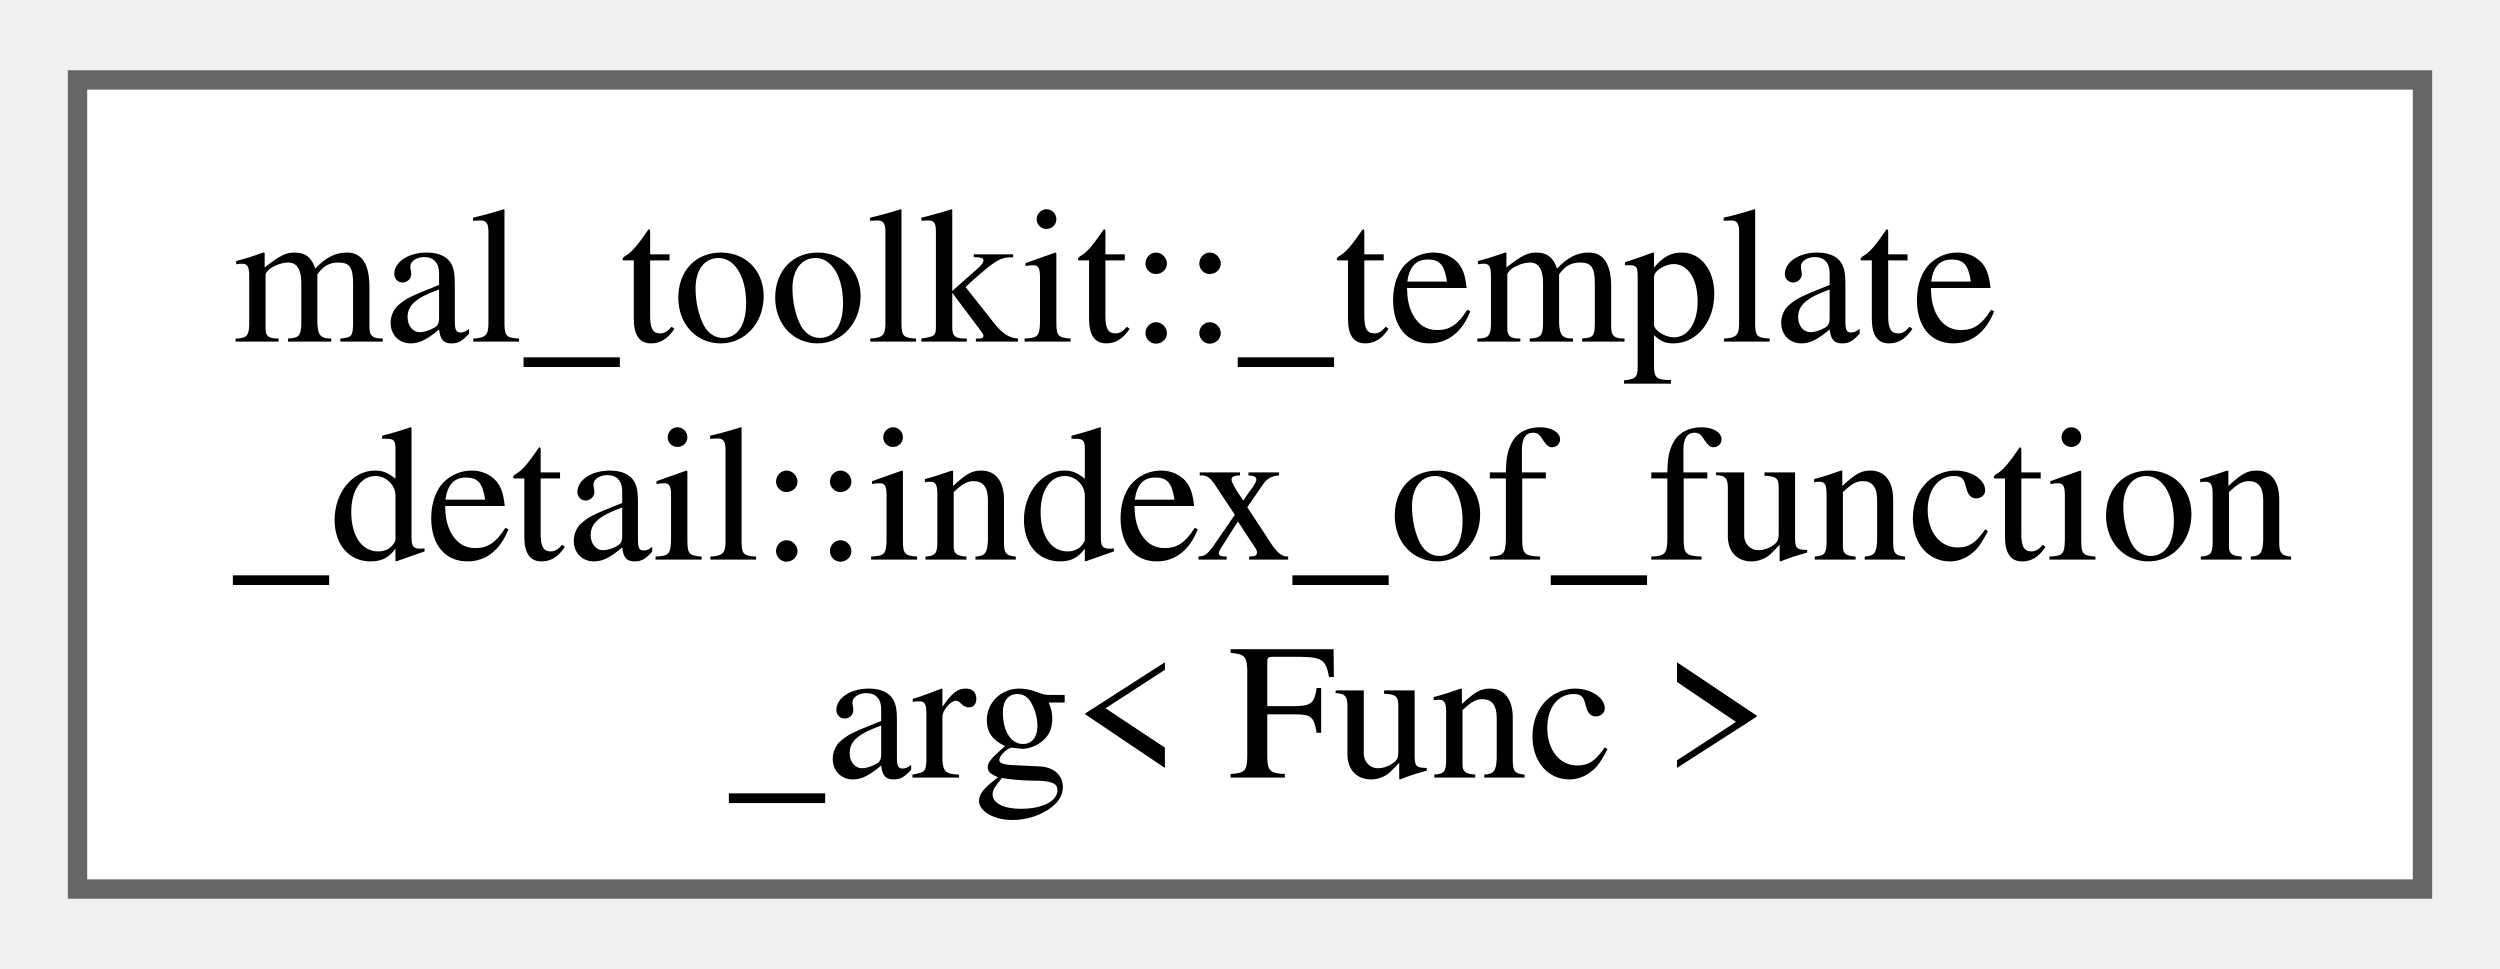
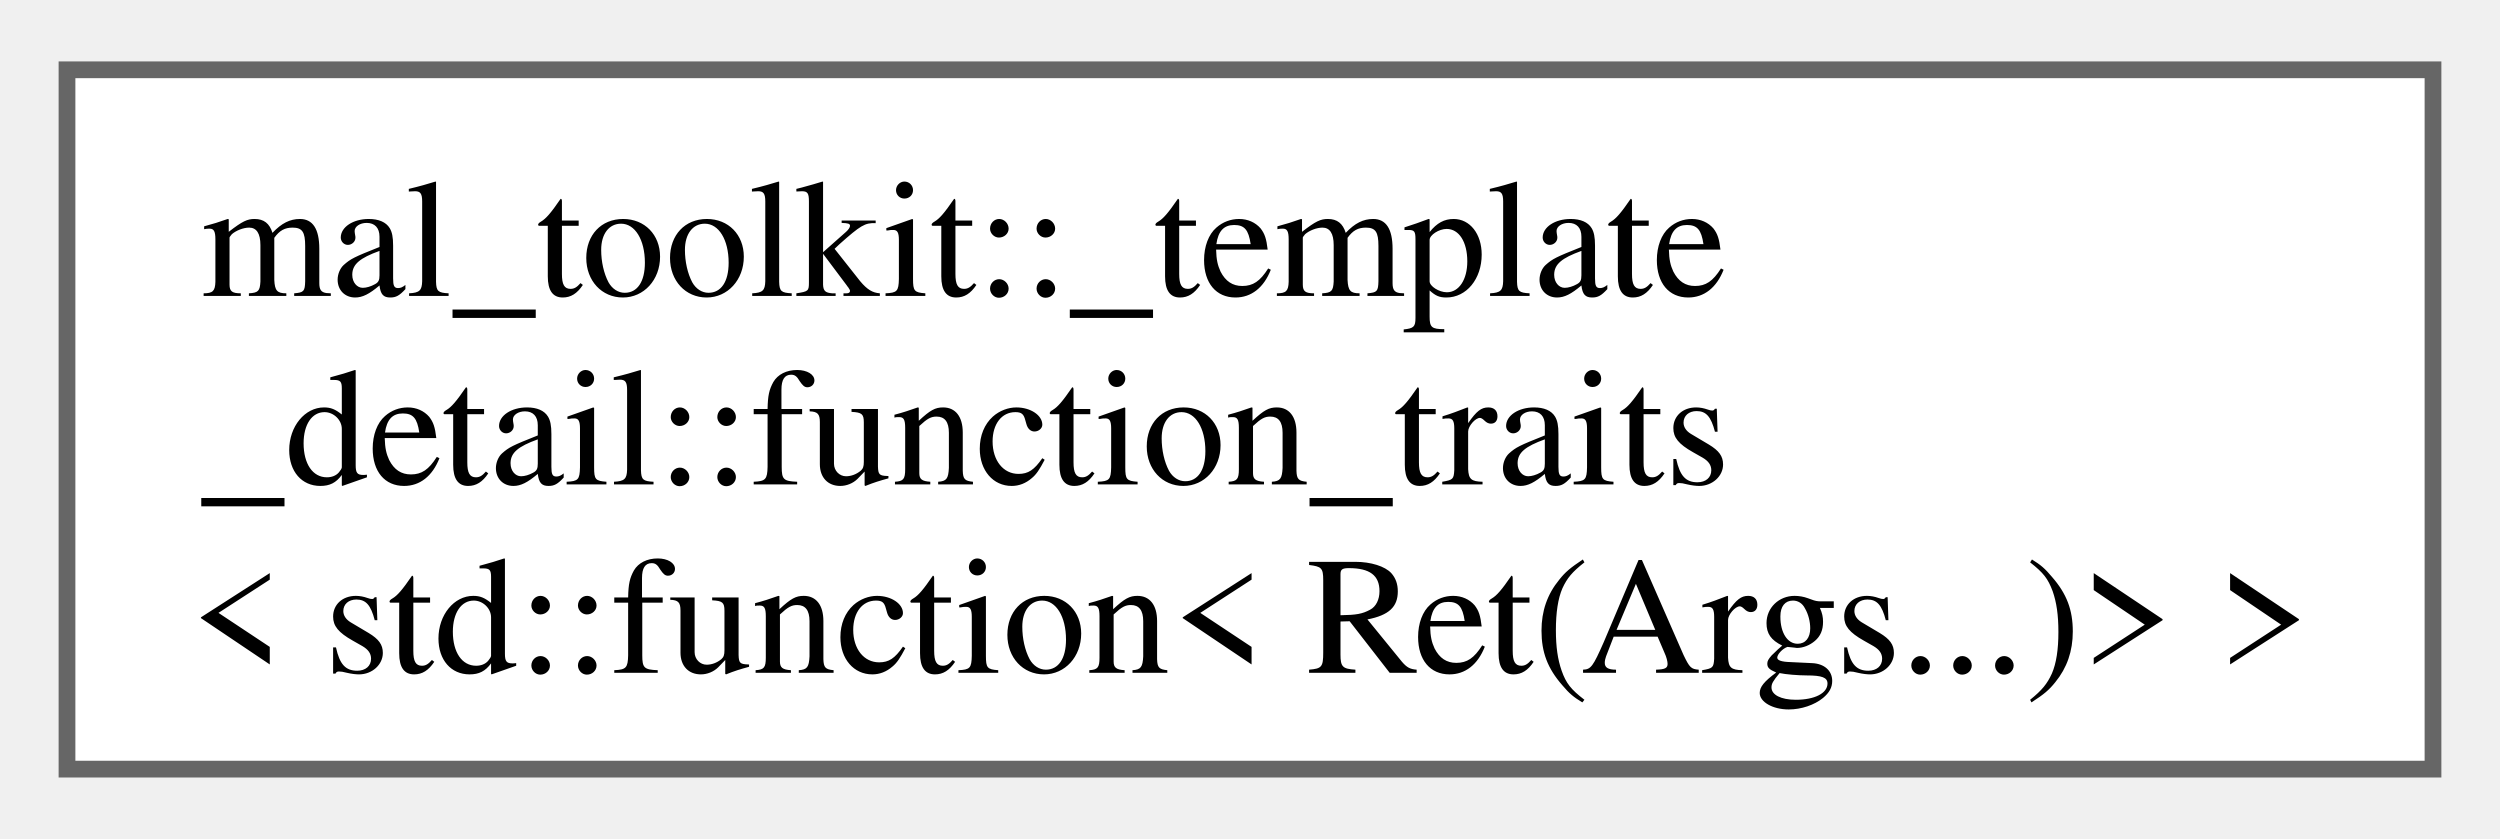
- <svg xmlns="http://www.w3.org/2000/svg" xmlns:xlink="http://www.w3.org/1999/xlink" width="129pt" height="50pt" viewBox="0.00 0.00 129.00 49.75">
+ <svg xmlns="http://www.w3.org/2000/svg" xmlns:xlink="http://www.w3.org/1999/xlink" width="149pt" height="50pt" viewBox="0.00 0.00 149.25 49.75">
  <g id="graph0" class="graph" transform="scale(1 1) rotate(0) translate(4 45.75)">
    <g id="Node000000" class="node">
      <g id="a_Node000000">
-         <a xlink:href="dc/d37/structmal__toolkit_1_1__template__detail_1_1index__of__function__arg.html" target="_top" xlink:title="Helper for calculating the index of a type within a function's argument list.">
-           <polygon fill="white" stroke="#666666" points="121,-41.75 0,-41.75 0,0 121,0 121,-41.75" />
+         <a xlink:href="da/d9a/structmal__toolkit_1_1__template__detail_1_1function__traits_3_01std_1_1function_3_01_ret_07_args_8_8_8_08_4_01_4.html" target="_top" xlink:title="Traits for extracting information from a function type.">
+           <polygon fill="white" stroke="#666666" points="141.25,-41.75 0,-41.75 0,0 141.25,0 141.25,-41.75" />
          <text text-anchor="start" x="8" y="-28.25" font-family="Times,serif" font-size="10.00">mal_toolkit::_template</text>
-           <text text-anchor="start" x="8" y="-17" font-family="Times,serif" font-size="10.00">_detail::index_of_function</text>
-           <text text-anchor="middle" x="60.5" y="-5.75" font-family="Times,serif" font-size="10.00">_arg&lt; Func &gt;</text>
+           <text text-anchor="start" x="8" y="-17" font-family="Times,serif" font-size="10.00">_detail::function_traits</text>
+           <text text-anchor="middle" x="70.62" y="-5.75" font-family="Times,serif" font-size="10.00">&lt; std::function&lt; Ret(Args...)&gt; &gt;</text>
        </a>
      </g>
    </g>
  </g>
</svg>
